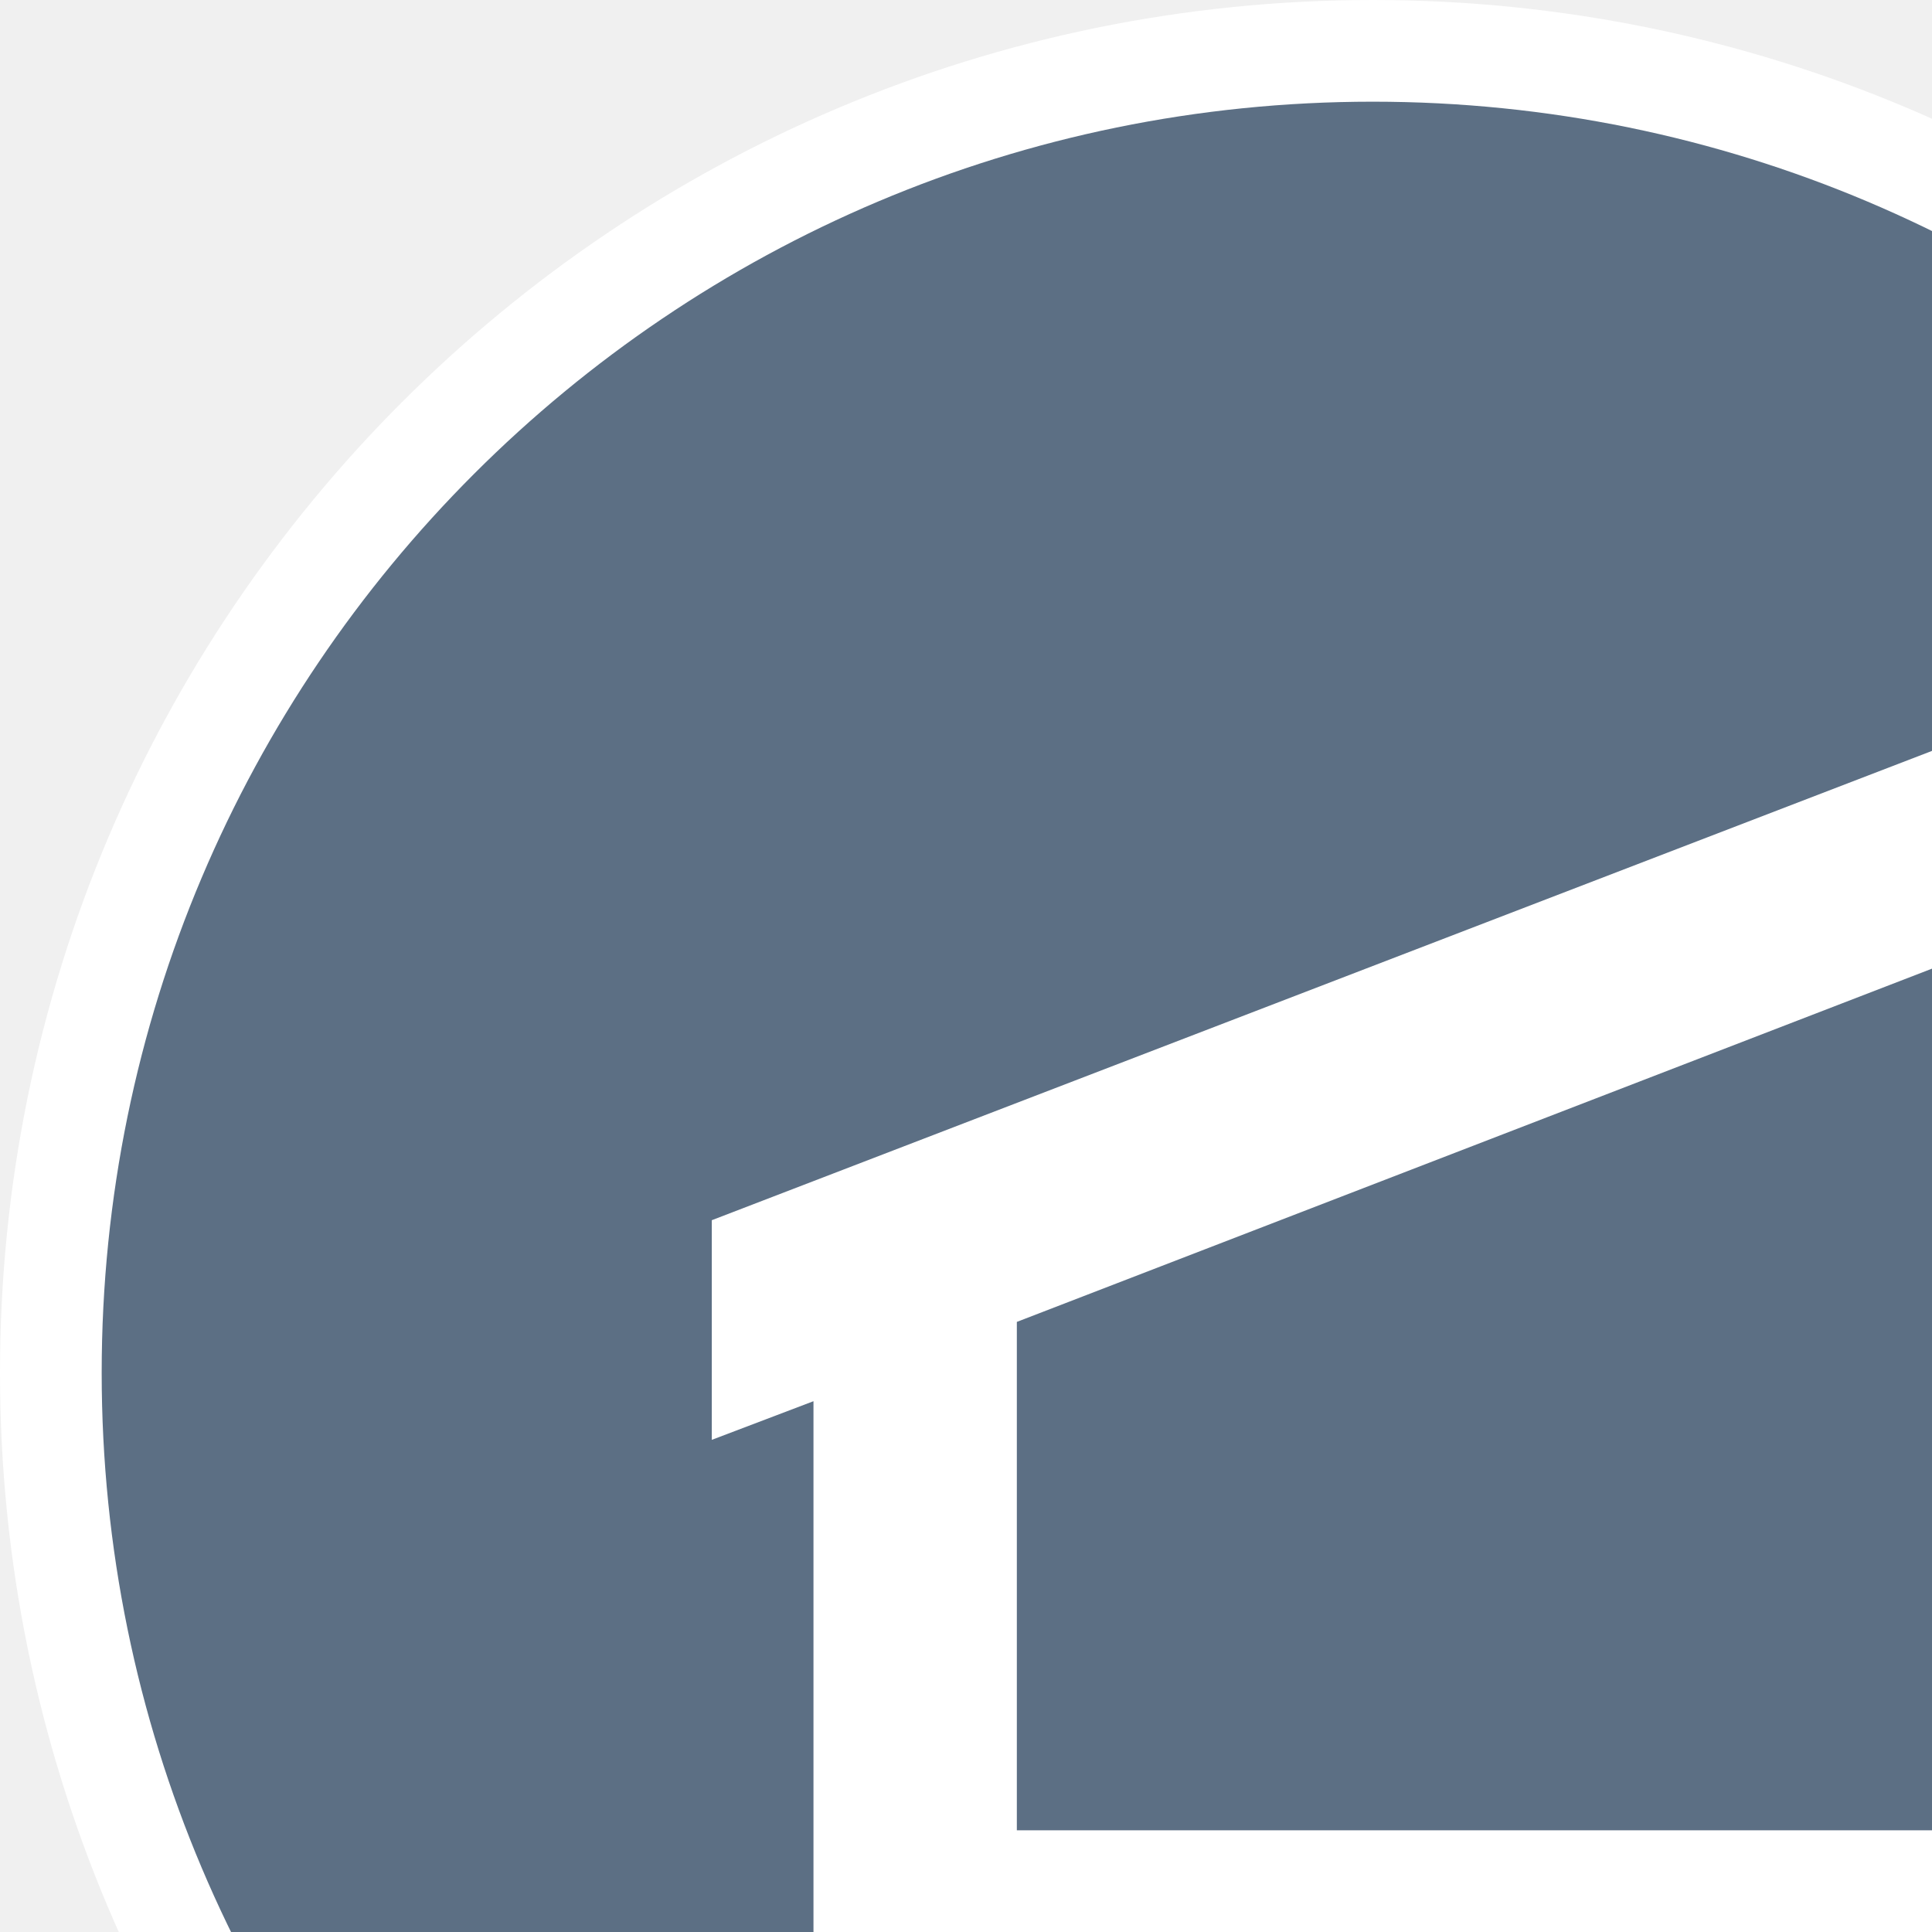
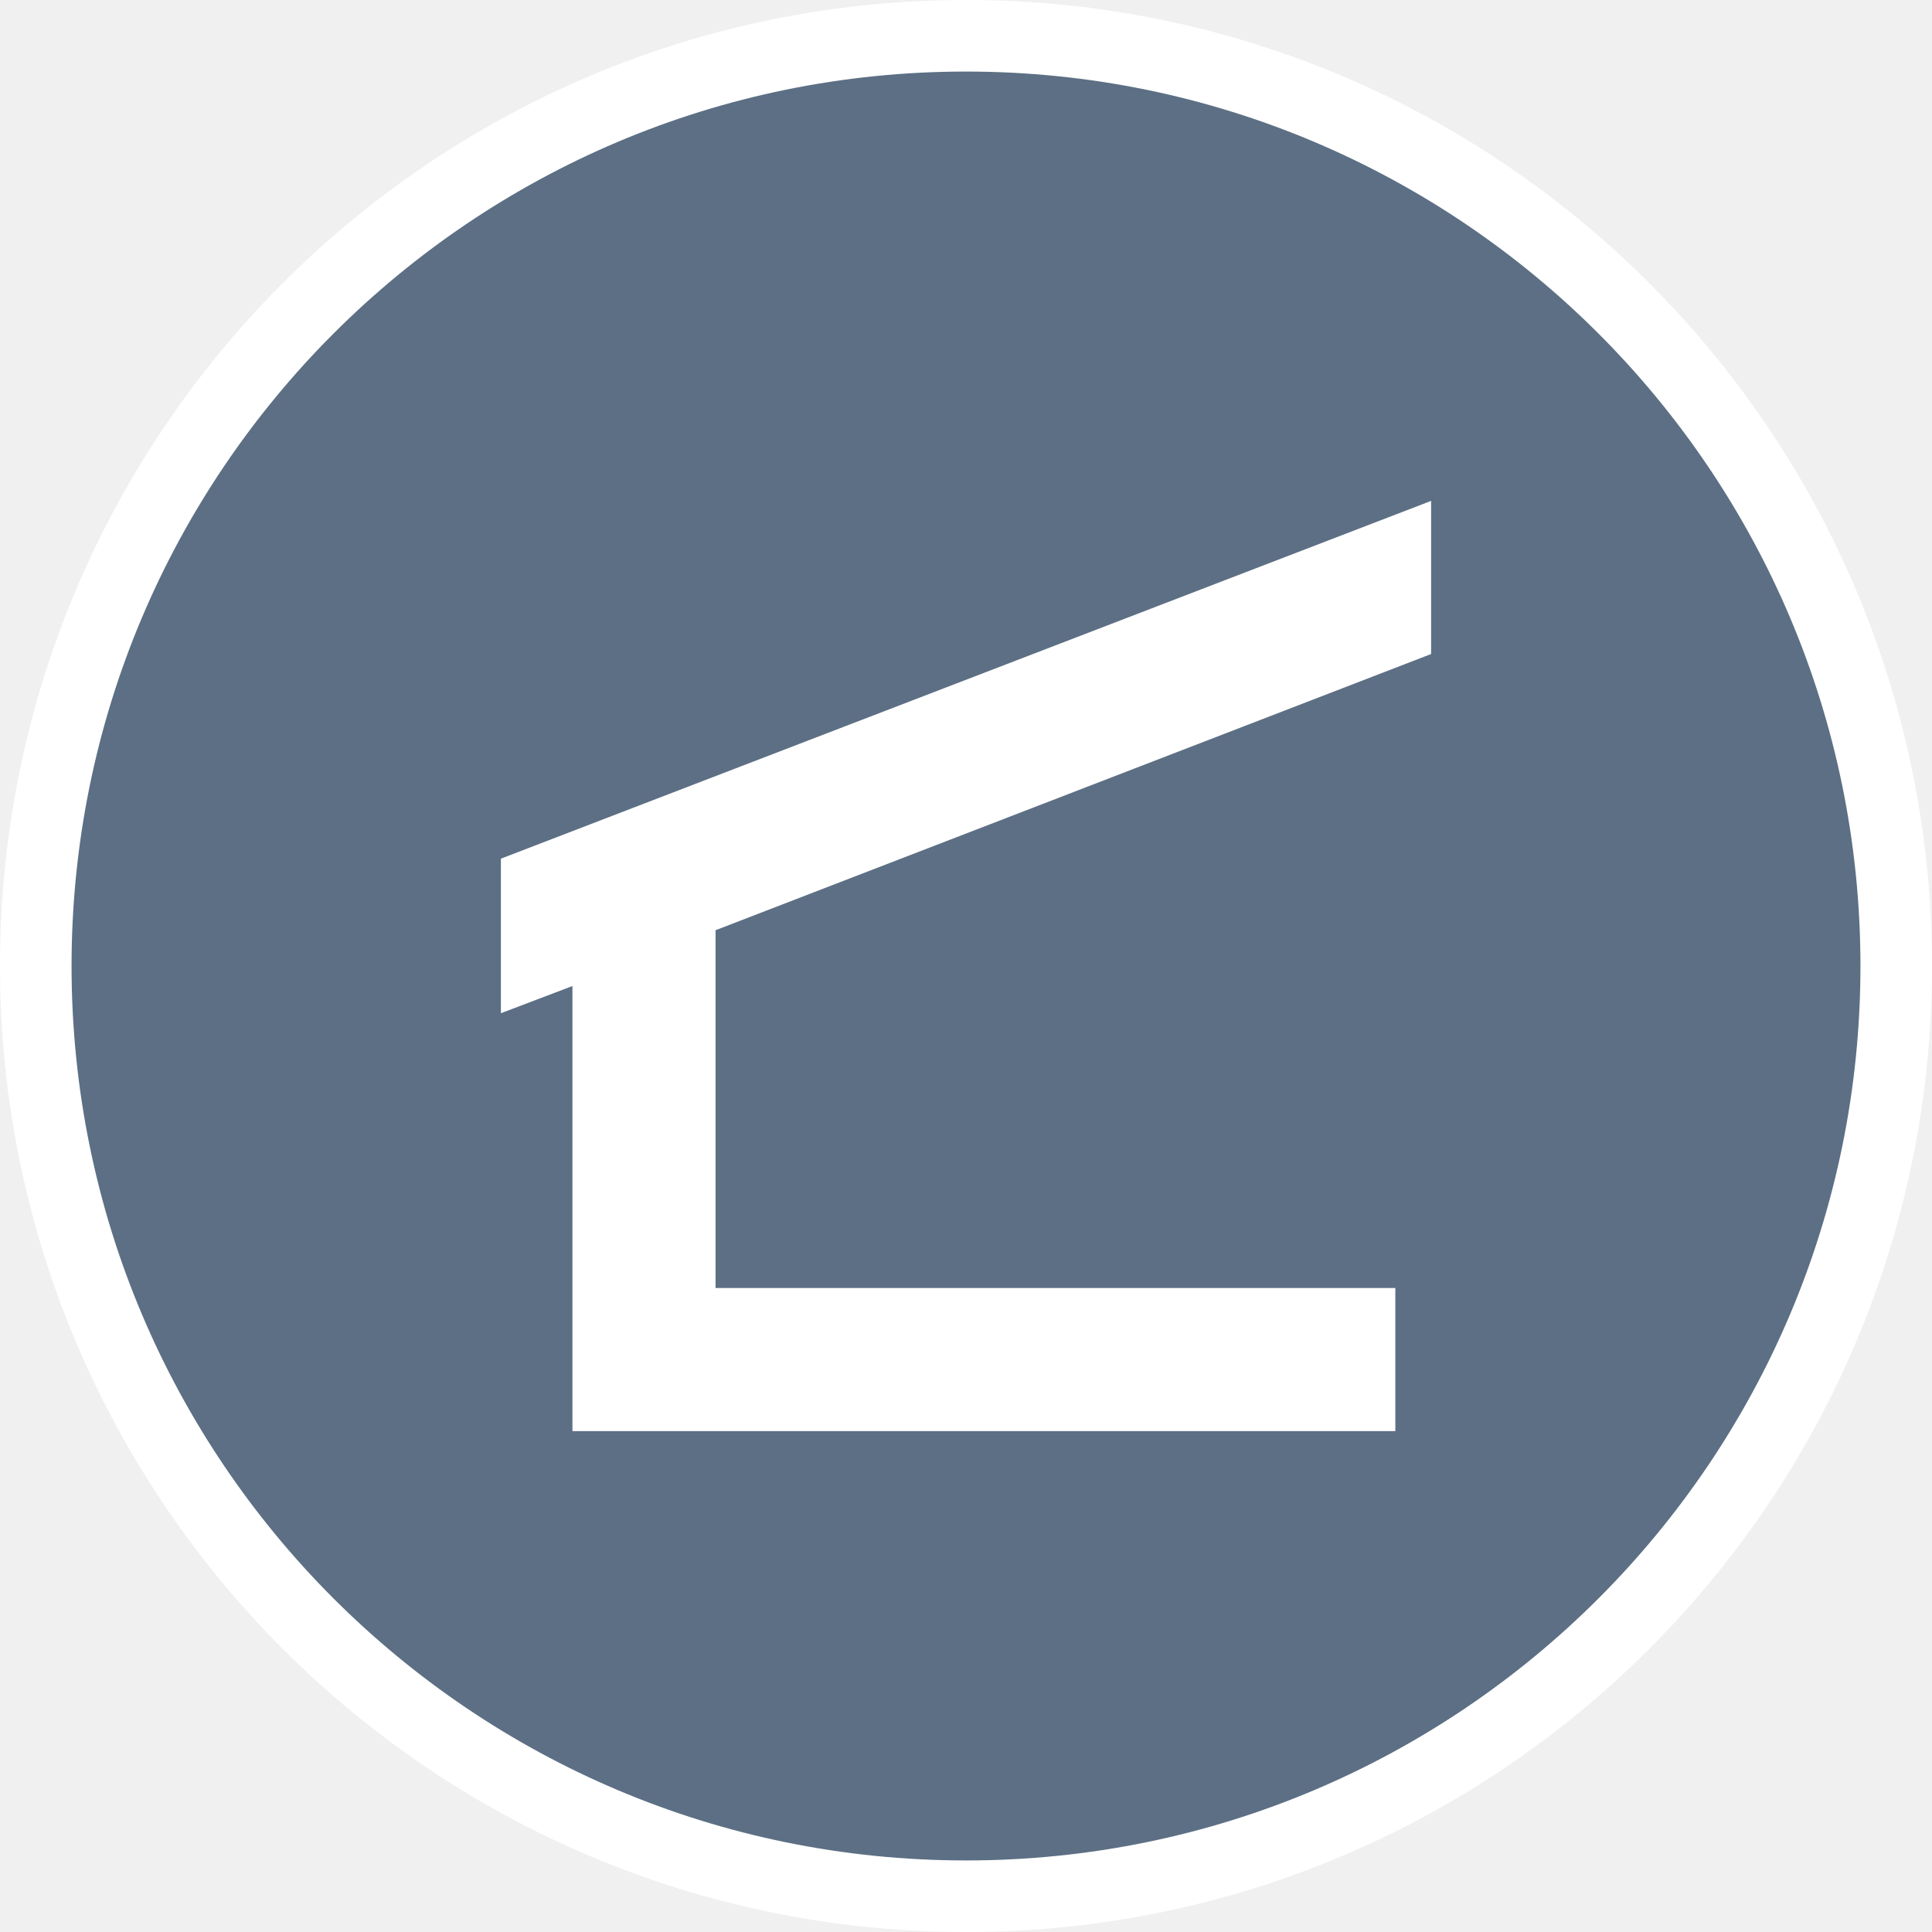
- <svg xmlns="http://www.w3.org/2000/svg" viewBox="0 0 19 19" height="19" width="19">
+ <svg xmlns="http://www.w3.org/2000/svg" viewBox="0 0 27 27" height="27" width="27">
  <rect fill="none" x="0" y="0" width="27" height="27" />
  <rect x="1" y="1" rx="12.5" ry="12.5" width="25" height="25" stroke="#ffffff" style="stroke-linejoin:round;stroke-miterlimit:4;" fill="#ffffff" stroke-width="2" />
  <rect x="1" y="1" width="25" height="25" rx="12.5" ry="12.5" fill="#5C6F84" />
  <path fill="#ffffff" transform="translate(6 6)" d="M4,7v5h9.5v2H2l0,0l0,0V7.78L1,8.16V6l13-5v2.14L4,7z" />
</svg>
